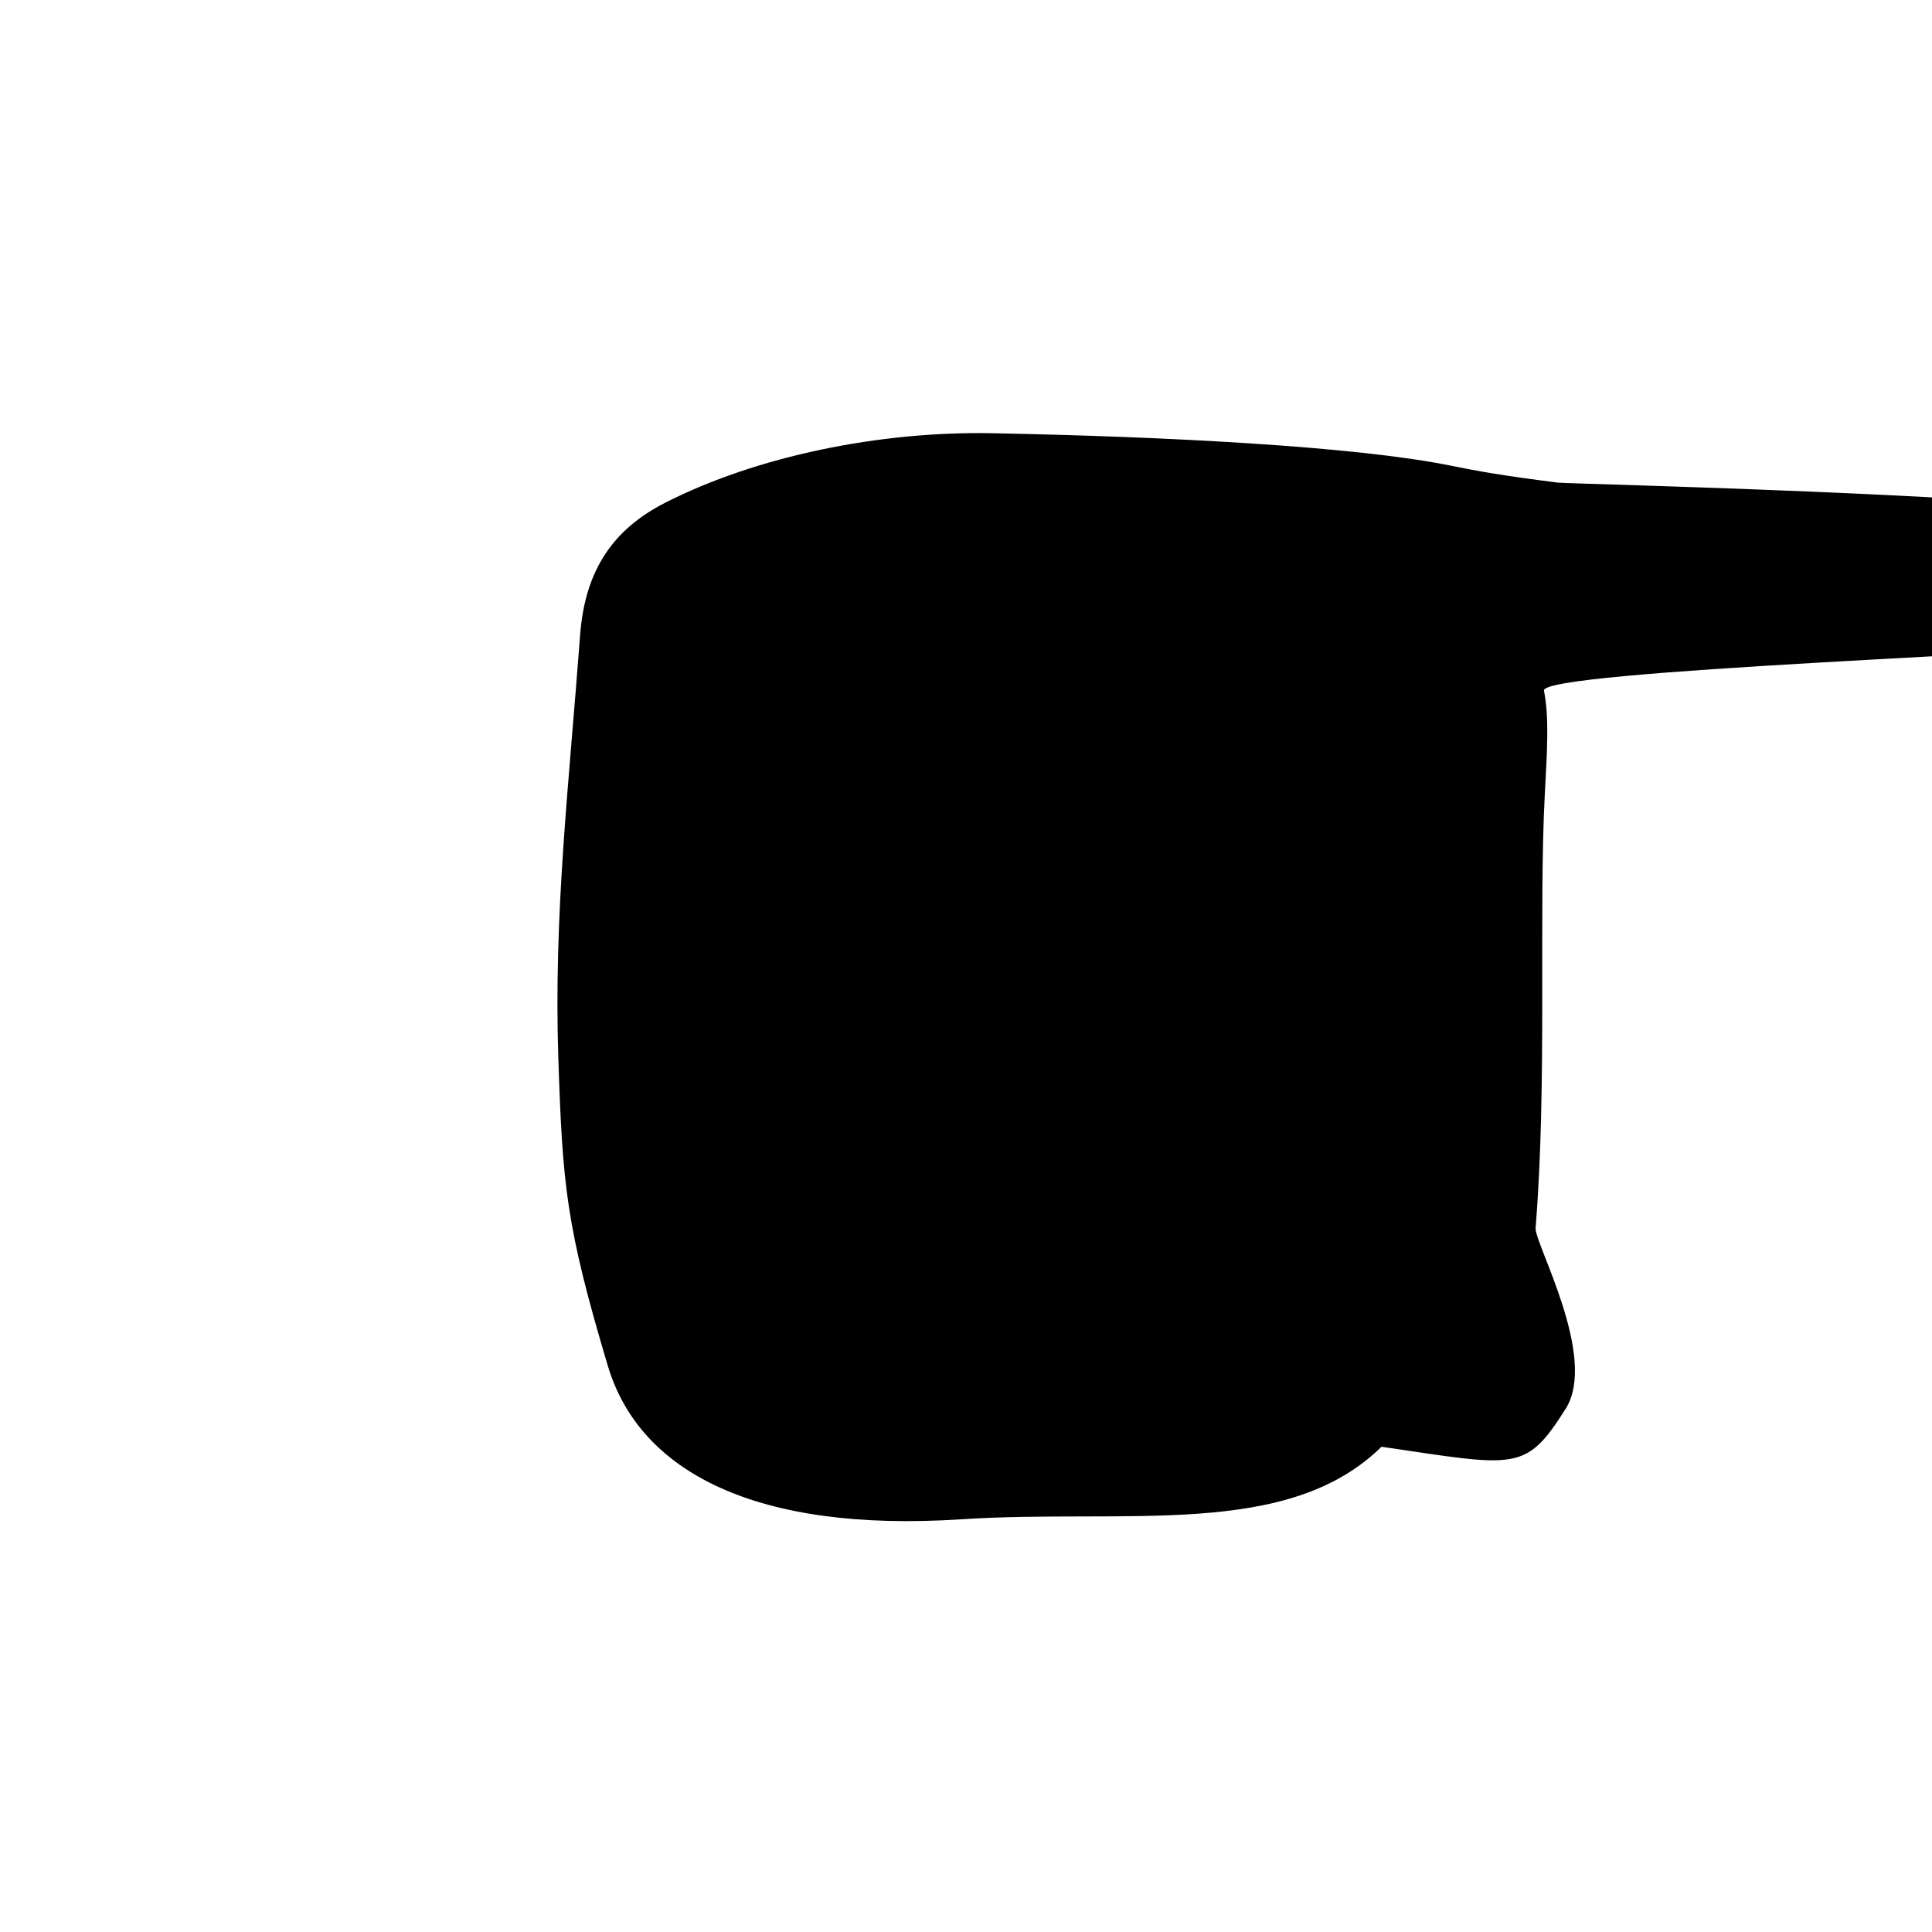
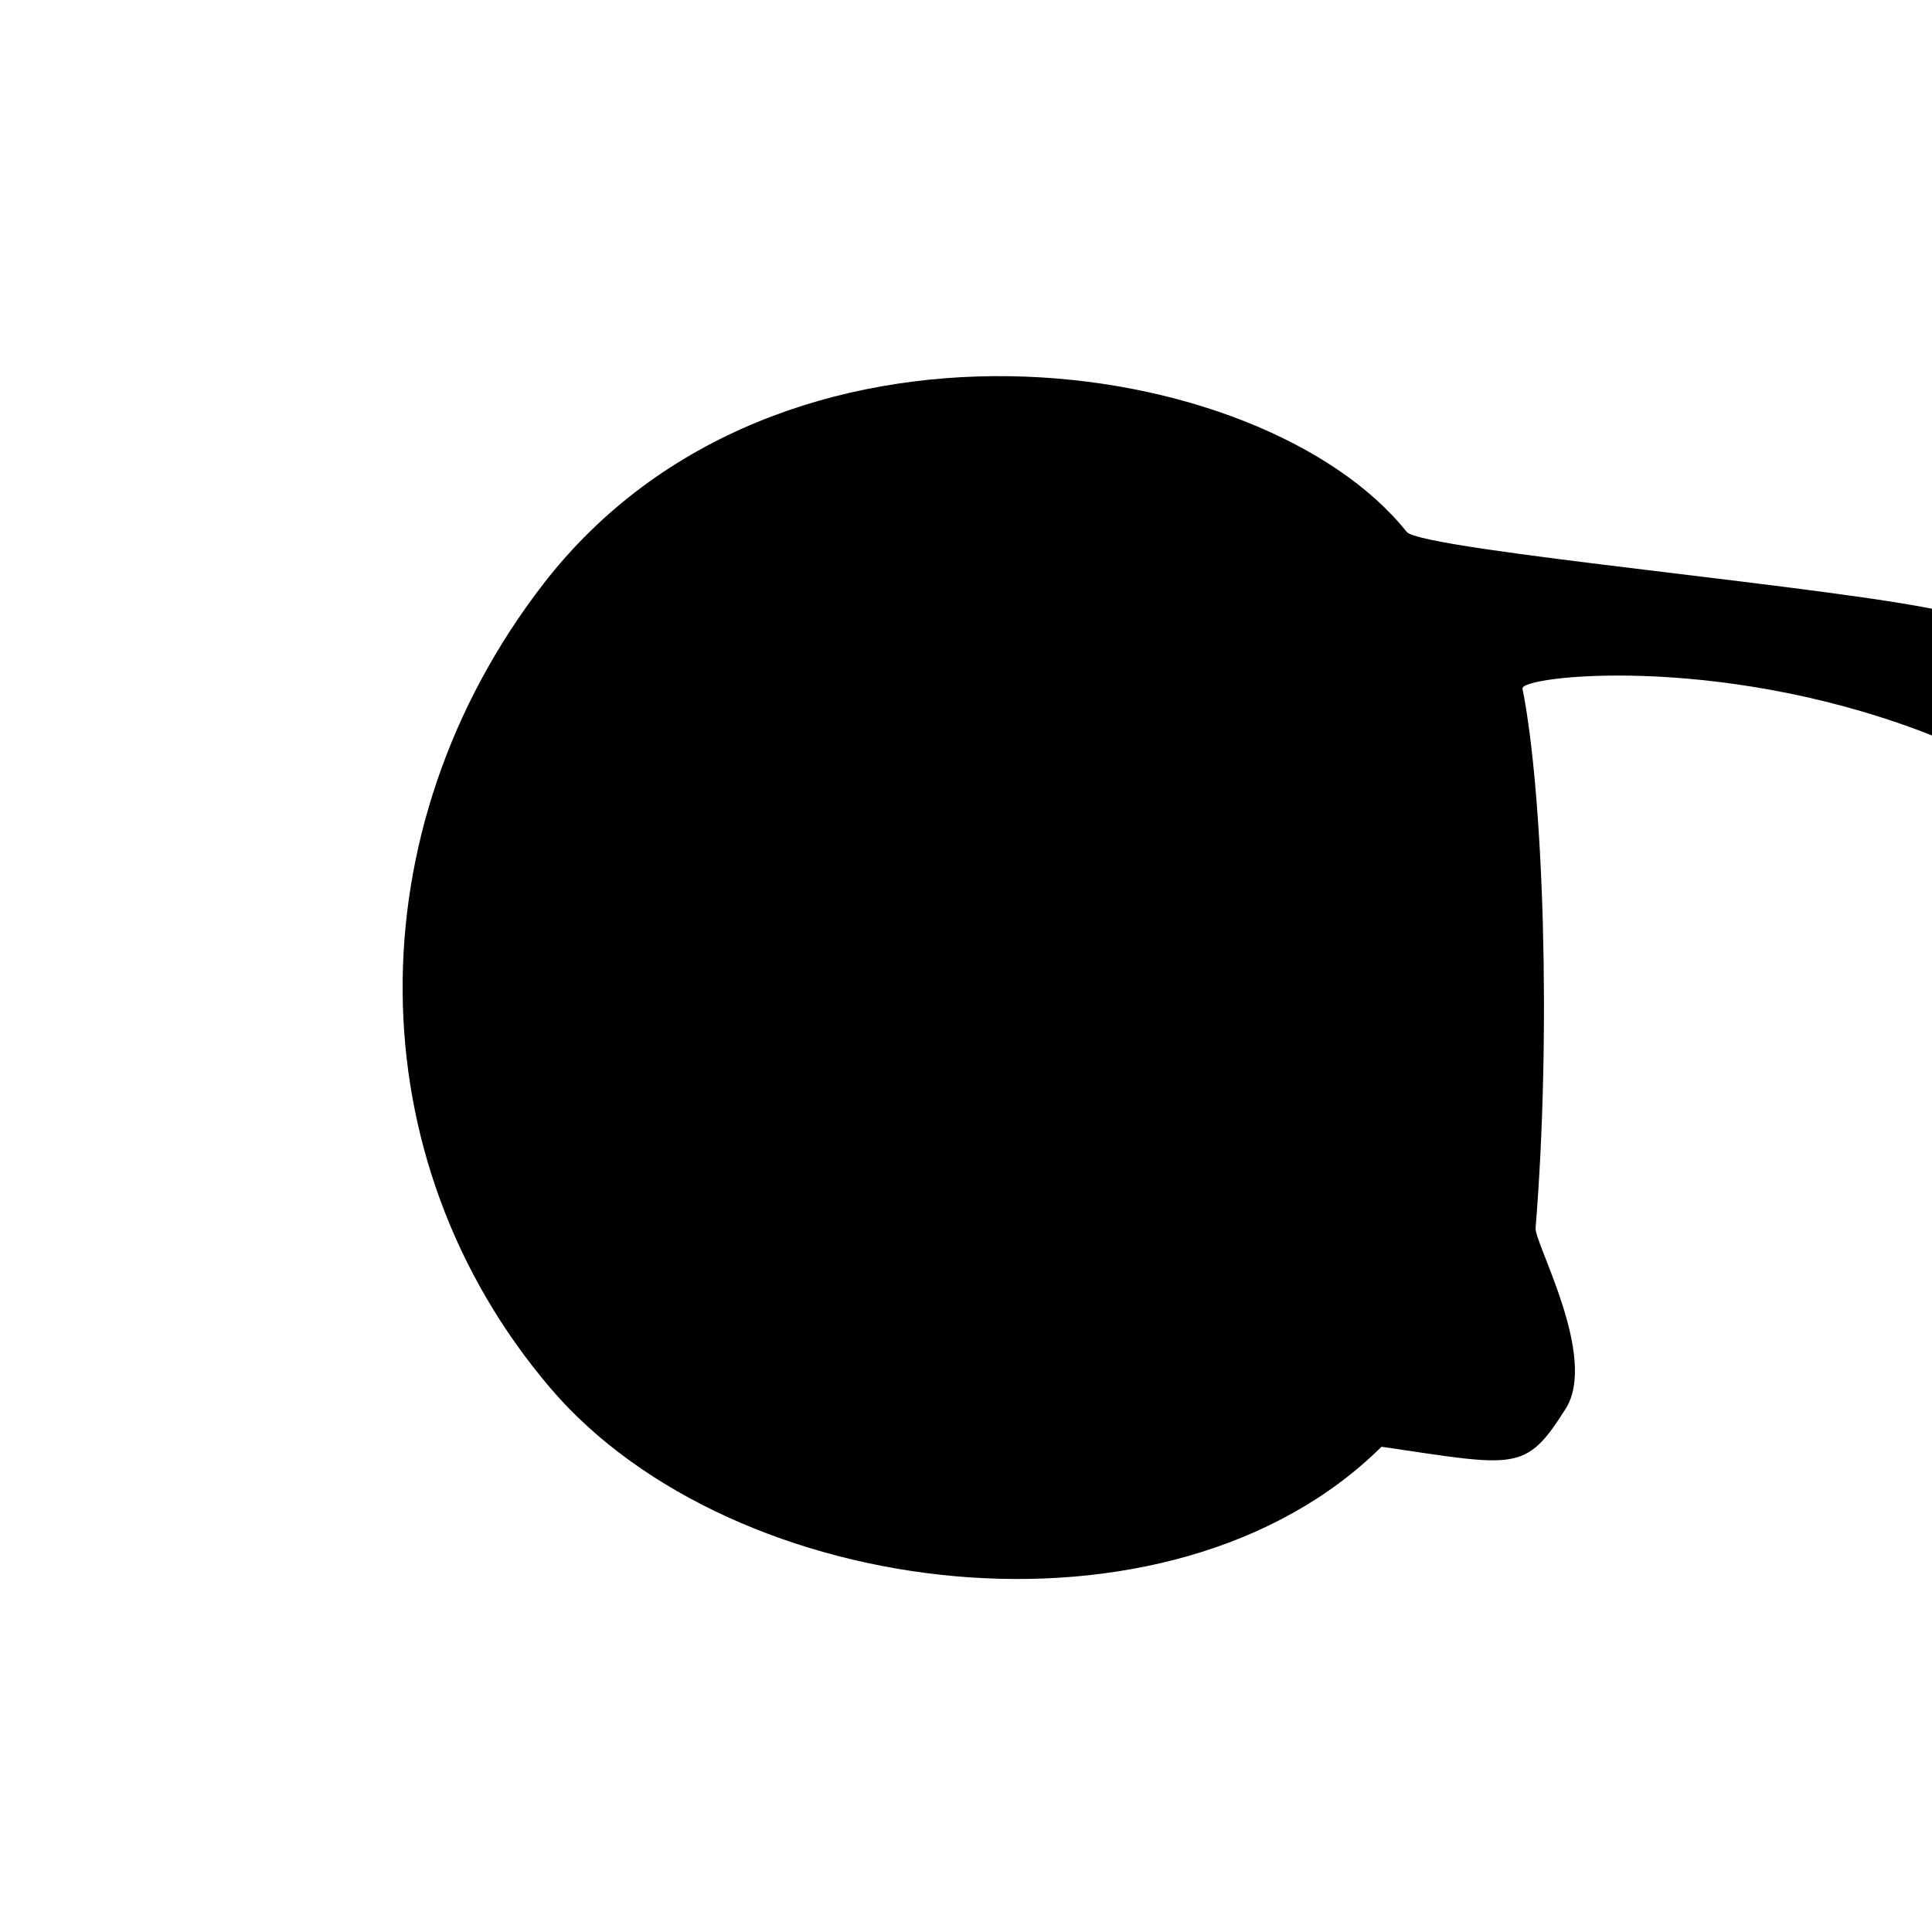
<svg xmlns="http://www.w3.org/2000/svg" version="1.1" x="0px" y="0px" width="300" height="300" viewBox="0 0 300 300" xml:space="preserve" id="svg11">
  <defs id="defs15" />
-   <path id="robotbody" d="m 90.077,98.629 c -1.722,23.183 -4.126,43.174 -3.377,65.769 0.654,19.734 1.208,26.001 7.679,47.676 4.94,16.547 23.054,25.914 54.879,23.842 25.659,-1.67 50.624,3.108 65.262,-11.265 20.976,3.072 22.334,4.022 28.599,-5.905 5.061,-8.02 -4.867,-25.706 -4.674,-28.064 1.829,-22.449 0.455,-48.922 1.435,-67.433 0.344,-6.5 0.71,-11.779 -0.135,-16.008 -0.626,-3.128 79.58,-5.8 103.022,-7.95 2.835,-0.26 1.642,-15.201 -1.312,-17.398 -6.362,-4.732 -97.714,-6.718 -99.584,-6.956 -8.607,-1.095 -12.2,-1.739 -16.731,-2.656 -14.657,-2.967 -44.018,-4.487 -71.083,-5.011 -17.417,-0.338 -36.587,3.557 -50.783,10.805 -7.737,3.95 -12.418,10.089 -13.195,20.554 z" style="stroke-width:1" />
+   <path id="robotbody" d="m 84.36,90.689 c -29.407,38.075 -29.203,89.304 1.126,124.879 28.308,33.204 96.217,41.6 129.034,9.083 20.976,3.072 22.334,4.022 28.599,-5.905 5.061,-8.02 -4.867,-25.706 -4.674,-28.064 2.471,-30.331 1.219,-67.485 -2.036,-83.759 -0.387,-1.937 29.564,-5.46 61.605,6.511 22.723,8.49 31.868,23.149 40.198,21.409 4.237,-0.885 22.698,-2.661 12.039,-10.691 C 334.75,112.476 322.272,100.224 302.873,95.175 288.274,91.376 220.753,85.506 218.423,82.582 196.09,54.558 120.832,43.466 84.36,90.689 Z" style="stroke-width:1" />
</svg>
